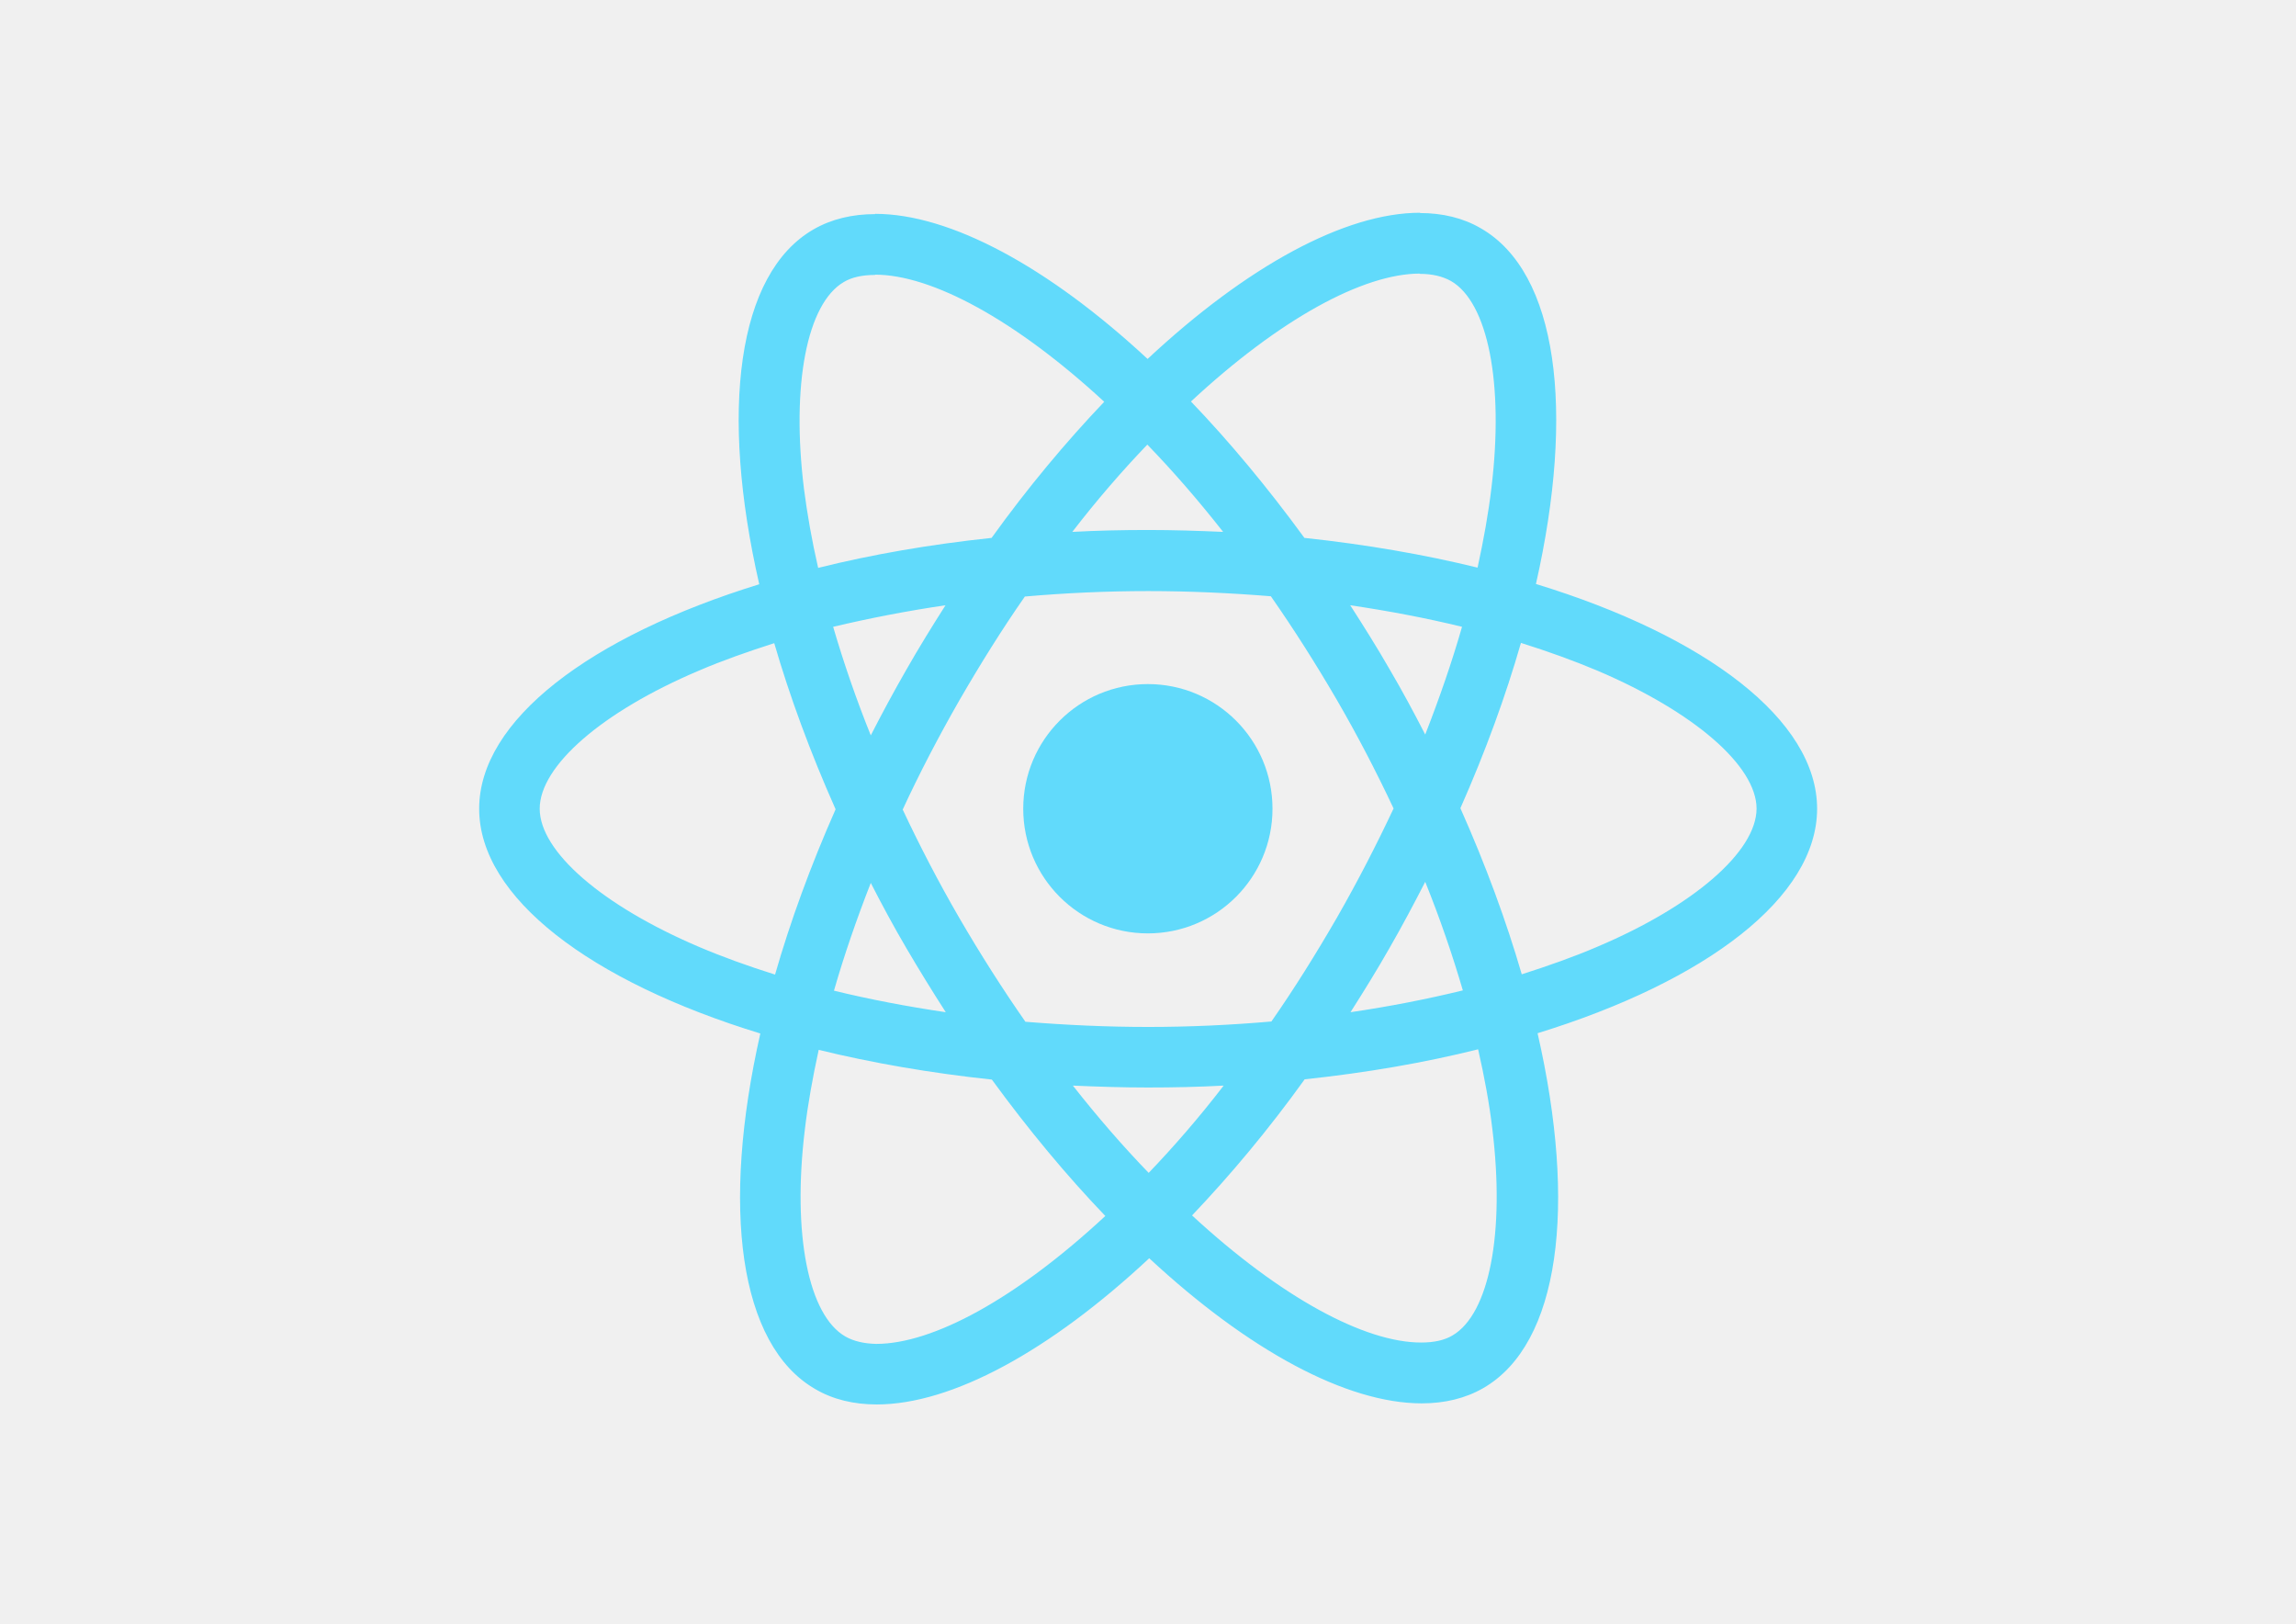
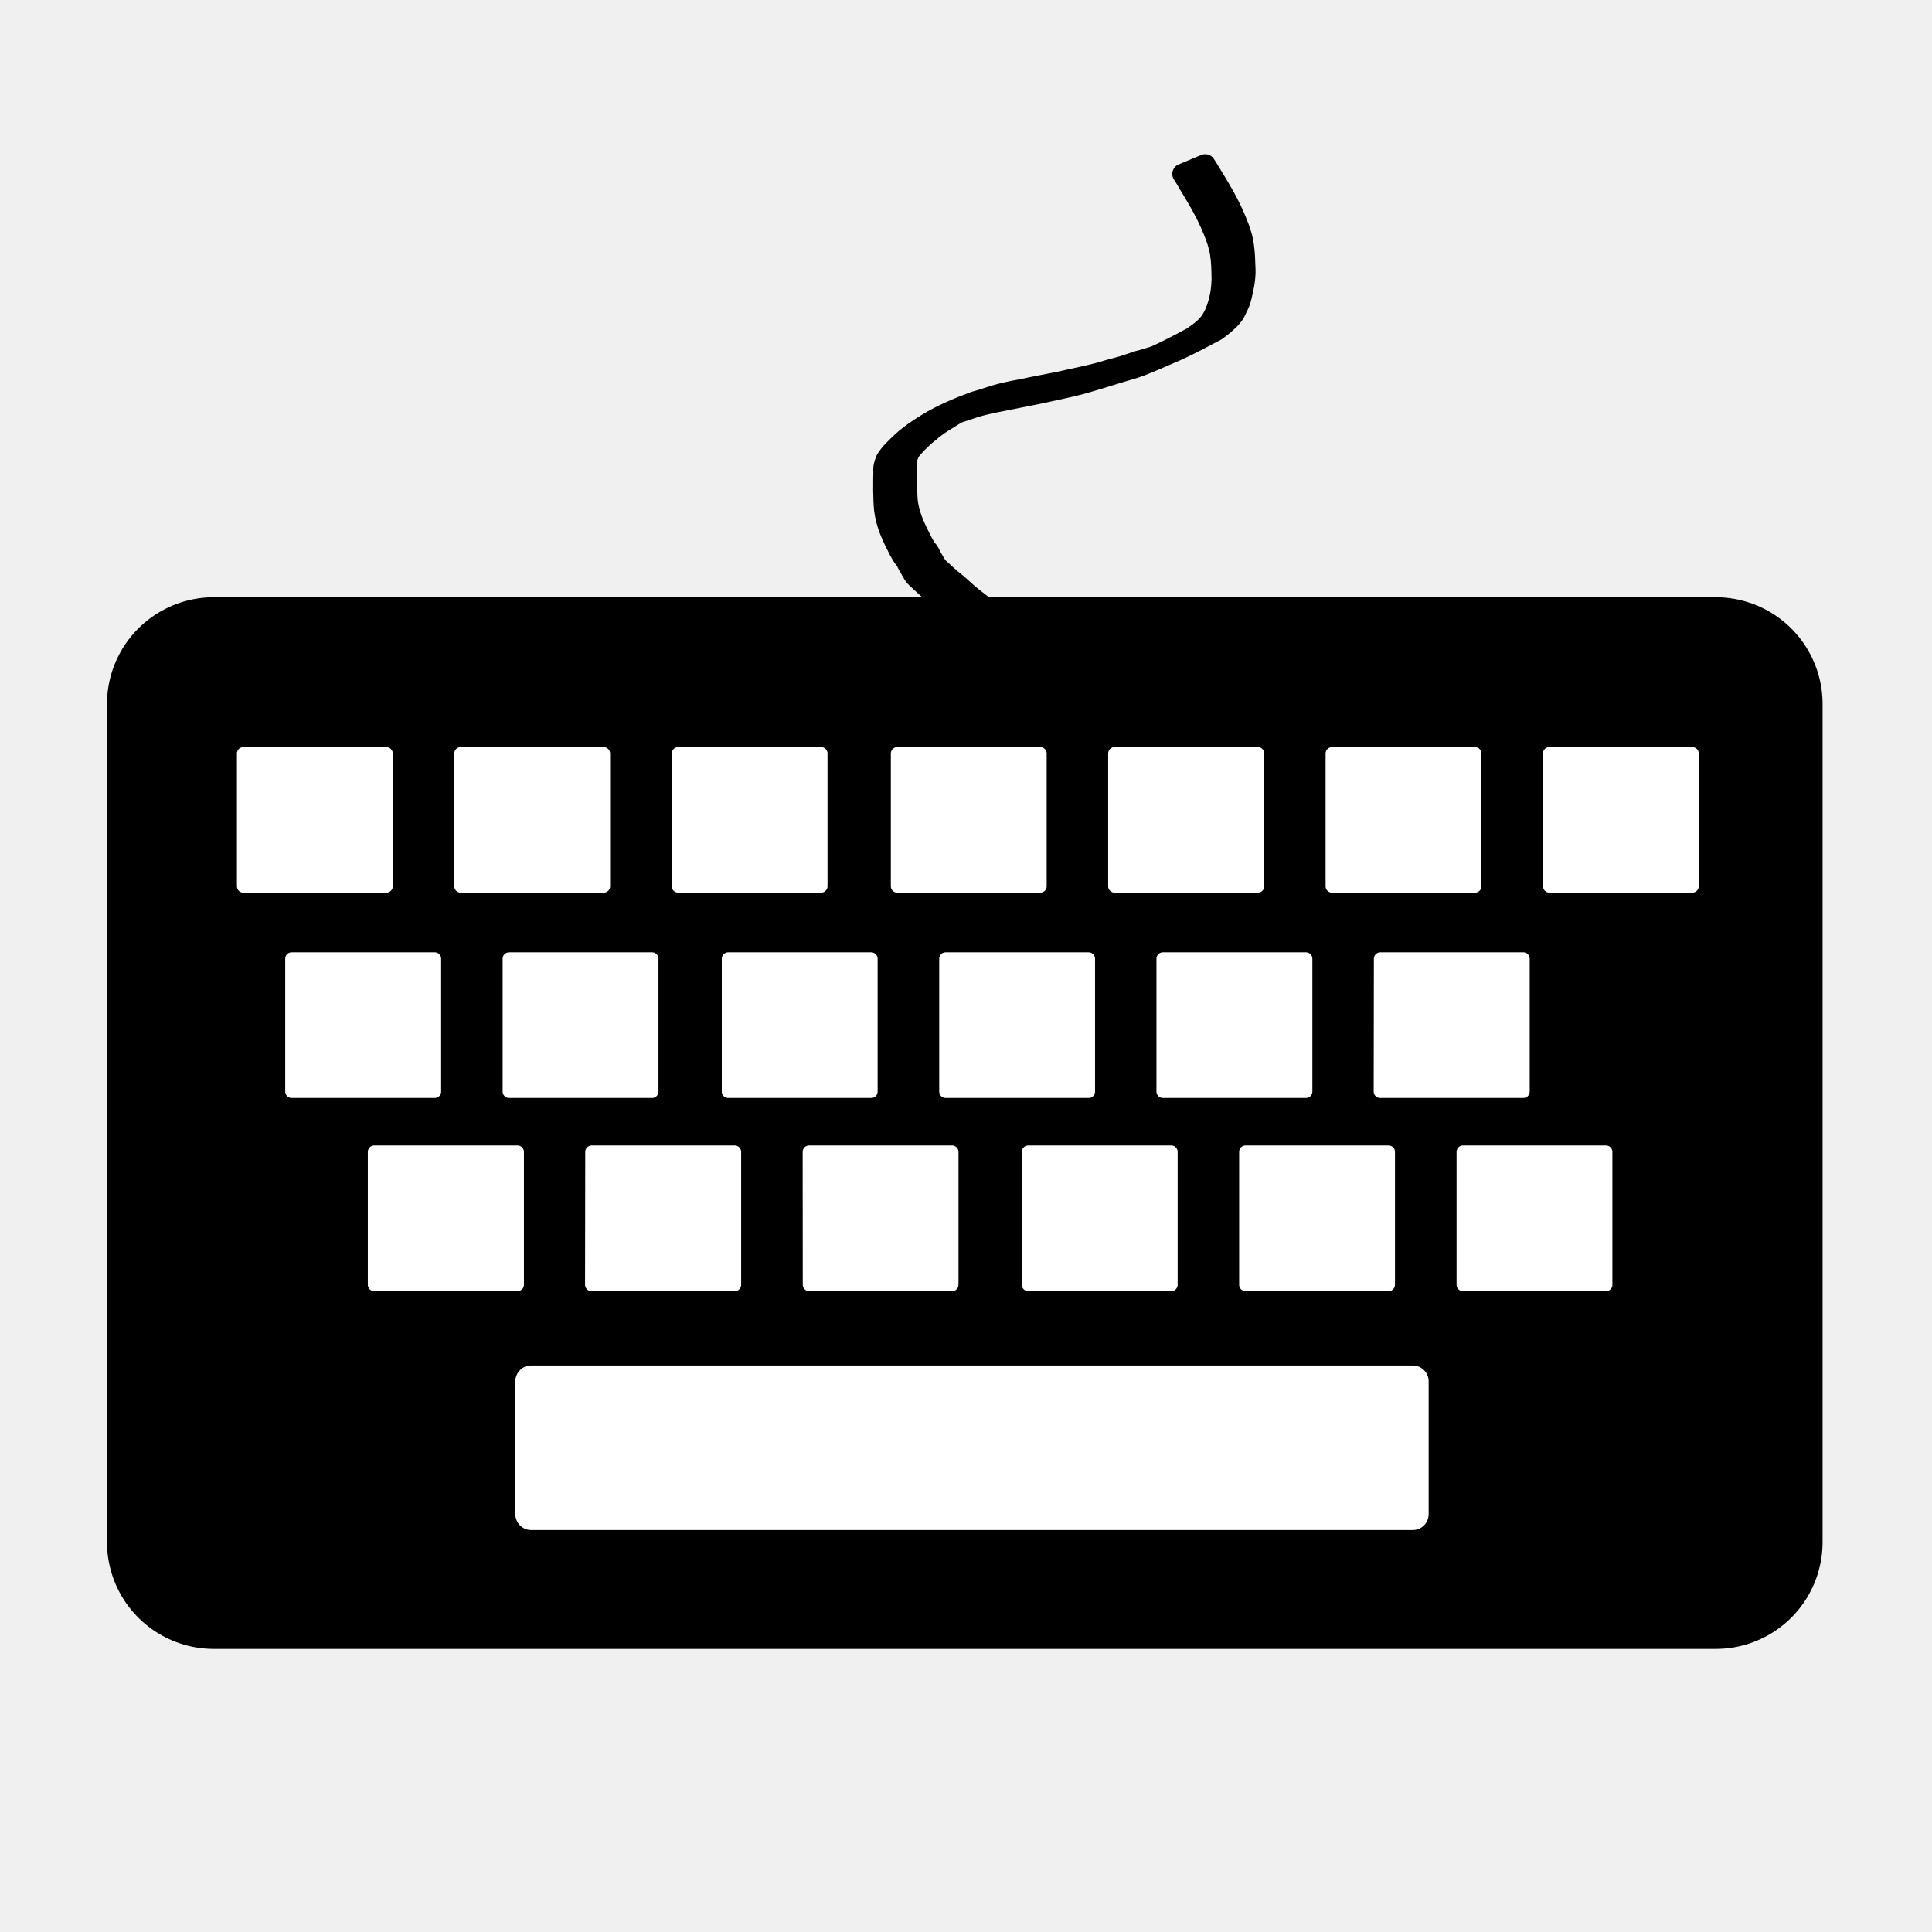
- <svg xmlns="http://www.w3.org/2000/svg" viewBox="0 0 841.9 595.3">
-   <g fill="#61DAFB">
-     <path d="M666.3 296.5c0-32.5-40.7-63.3-103.1-82.4 14.4-63.6 8-114.2-20.2-130.4-6.5-3.8-14.1-5.6-22.4-5.6v22.3c4.6 0 8.3.9 11.4 2.6 13.6 7.8 19.5 37.5 14.9 75.7-1.1 9.4-2.9 19.3-5.1 29.4-19.6-4.8-41-8.5-63.5-10.9-13.5-18.5-27.5-35.3-41.6-50 32.6-30.3 63.2-46.9 84-46.9V78c-27.5 0-63.5 19.6-99.9 53.6-36.4-33.8-72.4-53.2-99.9-53.2v22.3c20.7 0 51.4 16.5 84 46.6-14 14.7-28 31.4-41.3 49.9-22.6 2.4-44 6.1-63.6 11-2.3-10-4-19.7-5.2-29-4.7-38.2 1.1-67.9 14.6-75.8 3-1.8 6.9-2.6 11.5-2.6V78.5c-8.4 0-16 1.8-22.6 5.6-28.1 16.2-34.4 66.7-19.9 130.1-62.2 19.2-102.7 49.9-102.7 82.3 0 32.5 40.7 63.3 103.1 82.4-14.4 63.6-8 114.2 20.2 130.4 6.5 3.8 14.1 5.6 22.5 5.6 27.5 0 63.5-19.6 99.9-53.6 36.4 33.8 72.4 53.2 99.9 53.2 8.4 0 16-1.8 22.6-5.6 28.1-16.2 34.4-66.7 19.9-130.1 62-19.1 102.5-49.9 102.5-82.3zm-130.2-66.7c-3.7 12.9-8.3 26.2-13.5 39.5-4.1-8-8.4-16-13.1-24-4.6-8-9.5-15.8-14.4-23.4 14.2 2.1 27.9 4.7 41 7.9zm-45.8 106.5c-7.8 13.5-15.8 26.3-24.1 38.2-14.9 1.3-30 2-45.2 2-15.1 0-30.2-.7-45-1.9-8.3-11.9-16.4-24.6-24.2-38-7.6-13.1-14.5-26.4-20.8-39.8 6.2-13.4 13.2-26.8 20.7-39.9 7.8-13.5 15.8-26.3 24.1-38.2 14.9-1.3 30-2 45.2-2 15.1 0 30.2.7 45 1.9 8.3 11.9 16.4 24.6 24.2 38 7.6 13.1 14.5 26.4 20.8 39.8-6.3 13.4-13.2 26.8-20.7 39.9zm32.3-13c5.4 13.4 10 26.8 13.8 39.8-13.1 3.2-26.9 5.9-41.2 8 4.9-7.7 9.8-15.6 14.4-23.7 4.6-8 8.9-16.1 13-24.1zM421.2 430c-9.3-9.6-18.6-20.3-27.8-32 9 .4 18.2.7 27.5.7 9.4 0 18.7-.2 27.8-.7-9 11.7-18.3 22.4-27.5 32zm-74.4-58.9c-14.2-2.1-27.9-4.7-41-7.9 3.7-12.9 8.3-26.2 13.5-39.5 4.1 8 8.4 16 13.1 24 4.7 8 9.5 15.8 14.4 23.4zM420.7 163c9.3 9.6 18.6 20.3 27.8 32-9-.4-18.2-.7-27.5-.7-9.4 0-18.7.2-27.8.7 9-11.7 18.3-22.4 27.5-32zm-74 58.9c-4.9 7.7-9.8 15.6-14.4 23.7-4.6 8-8.9 16-13 24-5.4-13.4-10-26.8-13.8-39.8 13.1-3.1 26.9-5.8 41.2-7.9zm-90.5 125.2c-35.4-15.1-58.3-34.9-58.3-50.6 0-15.7 22.9-35.6 58.3-50.6 8.6-3.7 18-7 27.7-10.1 5.7 19.6 13.2 40 22.5 60.9-9.2 20.8-16.6 41.1-22.2 60.6-9.9-3.1-19.3-6.5-28-10.2zM310 490c-13.6-7.8-19.5-37.5-14.9-75.7 1.1-9.4 2.9-19.3 5.1-29.4 19.6 4.8 41 8.5 63.5 10.9 13.5 18.5 27.5 35.3 41.6 50-32.6 30.3-63.2 46.9-84 46.9-4.5-.1-8.3-1-11.3-2.7zm237.2-76.2c4.7 38.2-1.1 67.9-14.6 75.8-3 1.8-6.9 2.6-11.5 2.6-20.7 0-51.4-16.5-84-46.6 14-14.7 28-31.4 41.3-49.9 22.6-2.4 44-6.1 63.6-11 2.3 10.1 4.1 19.8 5.2 29.1zm38.5-66.7c-8.6 3.7-18 7-27.7 10.1-5.7-19.6-13.2-40-22.5-60.9 9.2-20.8 16.6-41.1 22.2-60.6 9.9 3.1 19.3 6.5 28.1 10.2 35.4 15.1 58.3 34.9 58.3 50.6-.1 15.7-23 35.6-58.4 50.6zM320.8 78.4z" />
-     <circle cx="420.9" cy="296.5" r="45.7" />
-     <path d="M520.5 78.1z" />
+ <svg xmlns="http://www.w3.org/2000/svg" width="800" height="800" viewBox="0 0 211.667 211.667">
+   <g stroke-linejoin="round">
+     <path stroke="#000" stroke-width="23.397" d="M23.42 77.13h164.56v91.82H23.42z" />
+     <path stroke="#000" stroke-width="2.274" d="M106.56 68.42c-.85-.6-1.67-1.24-2.48-1.88-.7-.53-1.25-1.13-1.92-1.67-.58-.44-1.06-.93-1.58-1.4-.45-.36-.66-.82-.9-1.26-.2-.26-.28-.56-.47-.83-.05-.1-.14-.17-.2-.27-.2-.27-.33-.53-.5-.82-.38-.75-.76-1.5-1.06-2.28-.27-.7-.46-1.44-.55-2.17-.08-.72-.08-1.44-.1-2.16 0-.66 0-1.32.02-1.98-.06-.47.08-.9.26-1.34.44-.73 1.14-1.36 1.8-1.98.8-.74 1.75-1.37 2.72-1.97 1.57-.96 3.36-1.72 5.2-2.4.75-.2 1.46-.45 2.2-.68.94-.27 1.9-.48 2.9-.65 1.36-.3 2.74-.55 4.1-.82 1.64-.38 3.3-.68 4.9-1.14.65-.22 1.35-.37 2.03-.57.6-.18 1.2-.4 1.82-.6.22-.05.44-.1.65-.18.54-.16 1.12-.32 1.63-.53.27-.1 1.04-.44.78-.33-.52.2-1.04.43-1.56.65 1.5-.67 2.93-1.42 4.34-2.18.8-.53 1.6-1.13 2.07-1.85.1-.16.2-.33.3-.5.57-1.18.86-2.5.9-3.77.03-.33 0-.67 0-1-.02-.93-.07-1.86-.3-2.77-.2-.85-.54-1.68-.9-2.5-.67-1.53-1.54-3-2.44-4.46-.43-.74-.2-.38-.65-1.07 0 0 2.47-1.03 2.47-1.03.44.7.22.34.66 1.07.9 1.46 1.78 2.93 2.46 4.46.36.84.72 1.68.93 2.54.22.92.28 1.86.3 2.8.02.33.04.67.03 1.02-.02.55-.1 1.13-.22 1.67-.1.5-.22 1.08-.4 1.57-.08.2-.18.38-.27.58-.2.43-.26.57-.57.96-.46.56-1.1 1.04-1.7 1.5-1.43.76-2.85 1.52-4.34 2.2-1.37.58-2.7 1.2-4.1 1.73-.72.27-1.52.46-2.28.7-1.28.4-2.56.8-3.86 1.17-1.6.44-3.27.75-4.9 1.12-1.38.27-2.74.55-4.12.82-.97.18-1.94.4-2.86.67-.73.25-1.46.5-2.2.72-1 .38-1.1.42 1.54-.7.16-.06-.3.15-.44.22-.5.24-1 .5-1.45.78-.7.44-1.42.86-2.04 1.36-.13.1-.23.2-.34.3-.12.1-.24.18-.36.27-.67.6-1.34 1.23-1.86 1.92-.16.42-.38.82-.3 1.27 0 .66 0 1.32 0 1.98 0 .7 0 1.43.06 2.14.08.72.27 1.43.53 2.14.3.77.66 1.5 1.05 2.26.14.26.28.54.46.8.07.1.17.2.24.3.2.26.28.56.46.83.24.4.43.85.87 1.2.52.46 1 .95 1.58 1.38.67.54 1.23 1.14 1.92 1.67.8.64 1.63 1.27 2.48 1.88 0 0-2.42 1.1-2.42 1.1z" />
+     <path fill="#fff" stroke="#fff" stroke-width="1.402" d="M26.66 82.55h15.67V97.1H26.66z" />
+     <path fill="#fff" stroke="#fff" stroke-width="1.402" d="M50.47 82.55h15.67V97.1H50.47z" />
+     <path fill="#fff" stroke="#fff" stroke-width="1.402" d="M74.3 82.55h15.66V97.1H74.3z" />
+     <path fill="#fff" stroke="#fff" stroke-width="1.402" d="M98.3 82.55h15.67V97.1H98.3z" />
+     <path fill="#fff" stroke="#fff" stroke-width="1.402" d="M122.11 82.55h15.7V97.1h-15.7z" />
+     <path fill="#fff" stroke="#fff" stroke-width="1.402" d="M145.93 82.55h15.67V97.1h-15.67z" />
+     <path fill="#fff" stroke="#fff" stroke-width="1.402" d="M169.74 82.55h15.67V97.1h-15.66z" />
+     <path fill="#fff" stroke="#fff" stroke-width="1.402" d="M31.95 105.04h15.68v14.55H31.95z" />
+     <path fill="#fff" stroke="#fff" stroke-width="1.402" d="M55.77 105.04h15.67v14.55H55.77z" />
+     <path fill="#fff" stroke="#fff" stroke-width="1.402" d="M79.78 105.04h15.67v14.55H79.78z" />
+     <path fill="#fff" stroke="#fff" stroke-width="1.402" d="M103.6 105.04h15.67v14.55H103.6z" />
+     <path fill="#fff" stroke="#fff" stroke-width="1.402" d="M127.4 105.04h15.68v14.55H127.4z" />
+     <path fill="#fff" stroke="#fff" stroke-width="1.402" d="M151.22 105.04h15.67v14.55H151.2z" />
+     <path fill="#fff" stroke="#fff" stroke-width="1.402" d="M41 126.2H56.7v14.56H41z" />
+     <path fill="#fff" stroke="#fff" stroke-width="1.402" d="M64.82 126.2H80.5v14.56H64.8z" />
+     <path fill="#fff" stroke="#fff" stroke-width="1.402" d="M88.64 126.2h15.67v14.56H88.65z" />
+     <path fill="#fff" stroke="#fff" stroke-width="1.402" d="M112.65 126.2h15.67v14.56h-15.67z" />
+     <path fill="#fff" stroke="#fff" stroke-width="1.402" d="M136.46 126.2h15.67v14.56h-15.67z" />
+     <path fill="#fff" stroke="#fff" stroke-width="1.402" d="M160.28 126.2h15.67v14.56h-15.67z" />
+     <path fill="#fff" stroke="#fff" stroke-width="3.481" d="M58.2 151.34h96.58v14.55H58.2z" />
  </g>
</svg>
